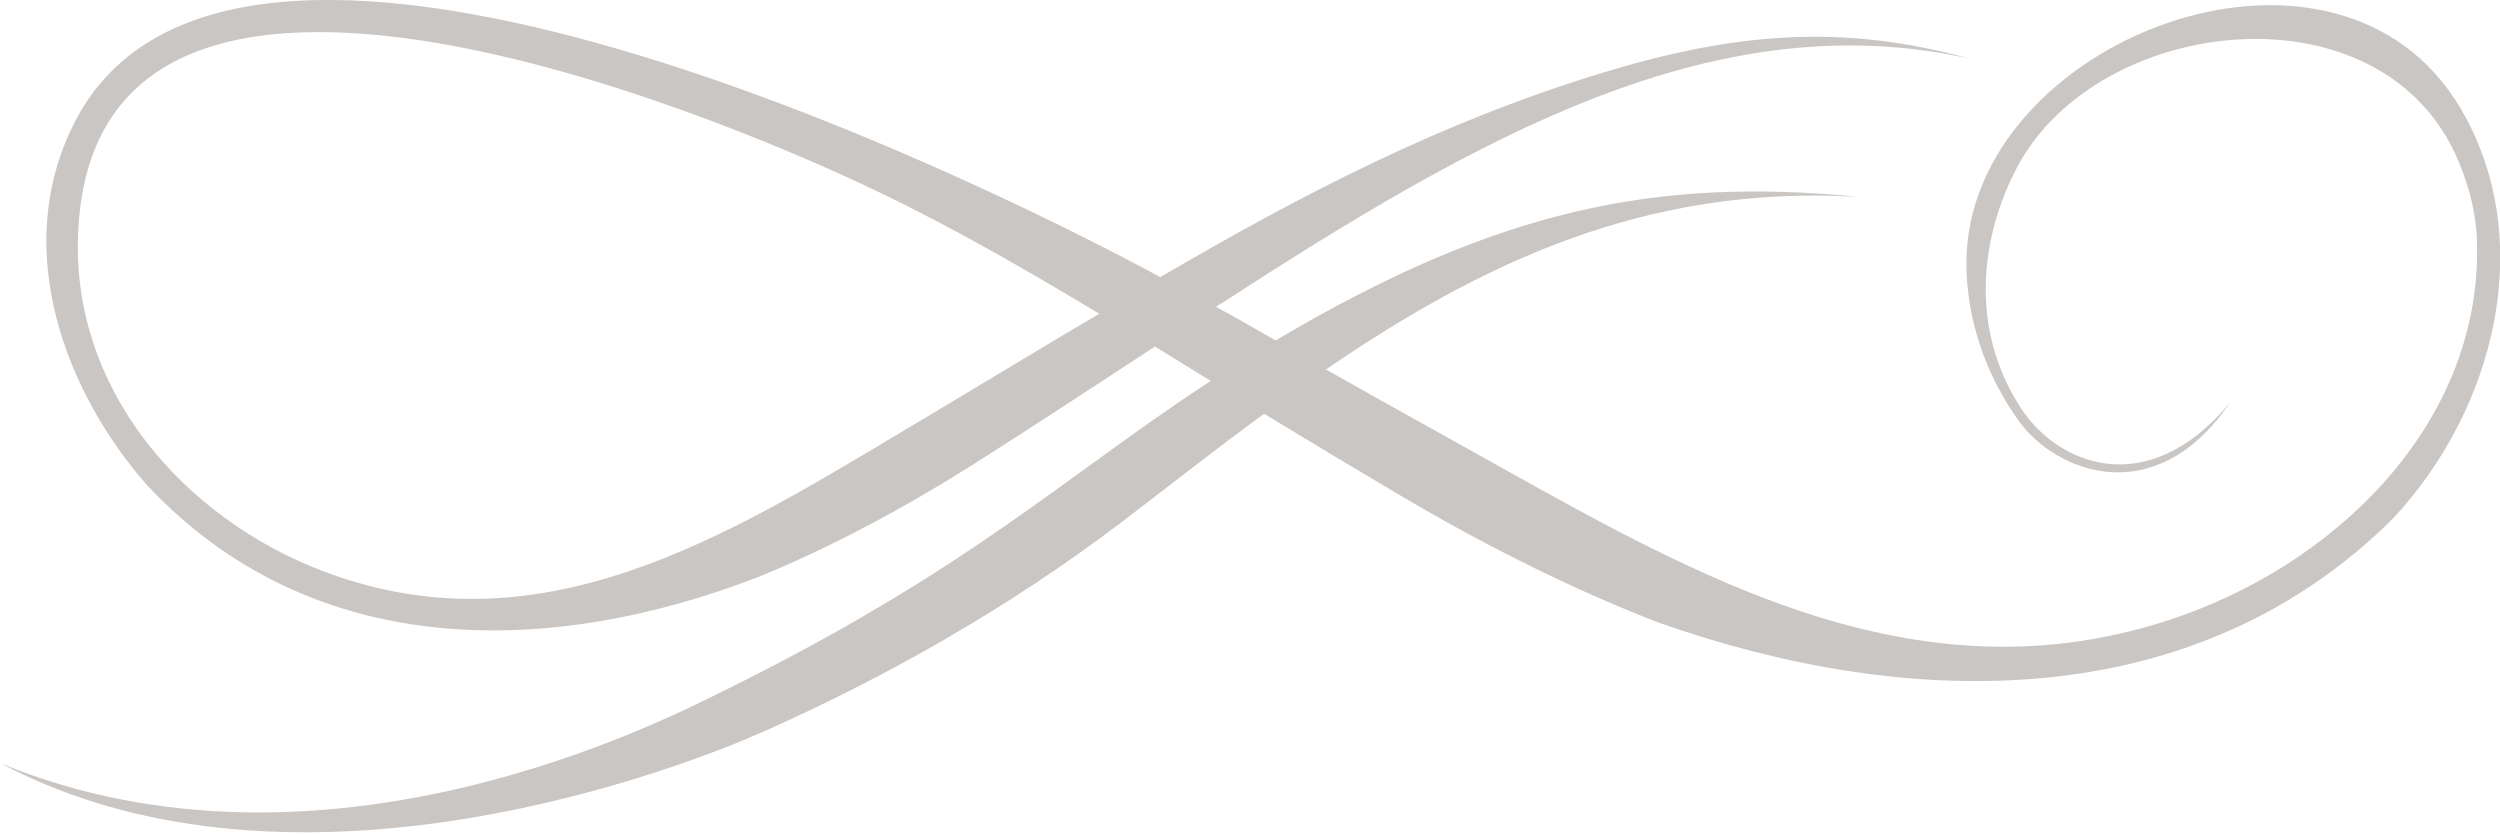
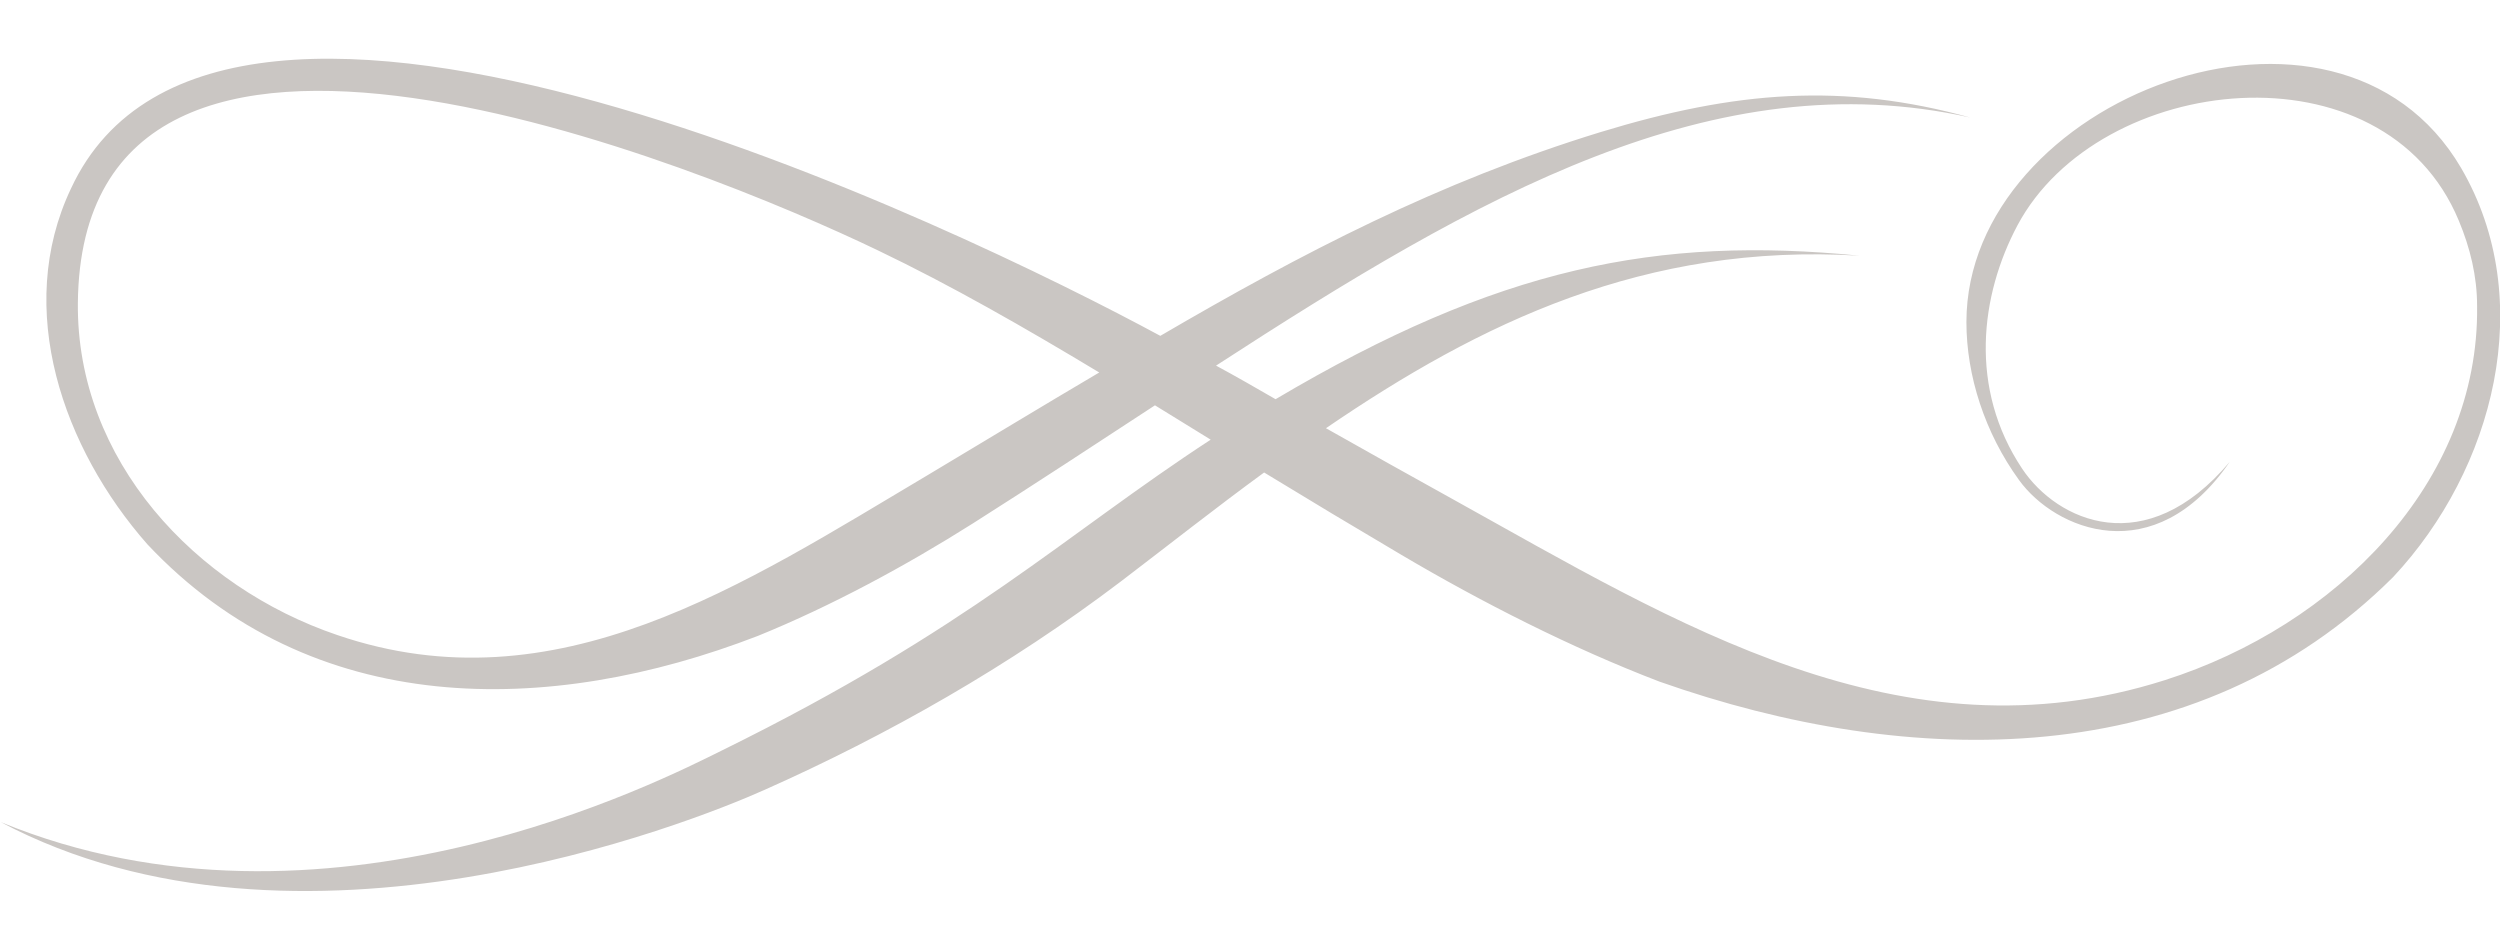
- <svg xmlns="http://www.w3.org/2000/svg" version="1.1" id="Layer_1" x="0px" y="0px" viewBox="0 0 327.5 109.2" style="enable-background:new 0 0 327.5 109.2;" xml:space="preserve">
+ <svg xmlns="http://www.w3.org/2000/svg" width="92" height="35" version="1.1" id="Layer_1" x="0px" y="0px" viewBox="0 0 327.5 109.2" style="enable-background:new 0 0 327.5 109.2;" xml:space="preserve">
  <style type="text/css">
	.st0{fill-rule:evenodd;clip-rule:evenodd;fill:#cac6c3;}
</style>
  <path class="st0" d="M243.6,25.8c-28.1-1.7-49.7,8.8-69.9,22.6c5.5,3.1,11,6.2,16.8,9.4c29,16.1,58.6,34.6,93.1,23.6  c22.3-7.1,41.2-25.8,40.9-49c0-3.9-0.9-7.6-2.4-11.2c-9.8-23.6-47.1-19.4-57.8,0.6c-4.9,9.2-6.4,21.4,0.6,31.9  c4.6,6.9,16.2,12.2,27.2-0.9c-9.9,14.4-22.9,8.9-27.6,2.4c-4.5-6.2-6.9-13.7-6.9-20.7c0-29.2,48.5-48,64.8-20.2  c10.1,17.3,4.3,39.5-8.9,53.6c-25.9,25.8-63.2,25.3-96.1,13.7c-11.5-4.4-23.3-10.4-33.8-16.6c-6.1-3.6-12.1-7.2-18-10.8  c-6.3,4.6-12.5,9.5-18.8,14.3c-14.5,11-30.5,20.1-46.7,27.3c-9.6,4.3-61.1,24.8-100,4.2c42.3,17.4,86.8-5.6,94.5-9.4  c32.5-16,44.7-28.1,64-40.7c-2.4-1.5-4.9-3-7.3-4.5c-7.8,5.1-15.7,10.3-23.9,15.5c-8.7,5.5-18.5,10.8-28.1,14.7  C71.9,86.2,40.9,86.6,19.3,63.6C8.3,51.1,1.8,32.8,9.3,17C28.8-25,126.1,22.3,152,36.3c18.5-10.8,36.5-20.2,57.7-26.7  c17.7-5.4,31.7-6.5,48.4-1.9c-33.5-7.5-64.6,10.3-98.8,32.5c2.6,1.4,5.2,2.9,7.8,4.4C196.3,27.3,217.1,23.2,243.6,25.8L243.6,25.8z   M10.2,32c-0.2,20.6,15.4,37.2,34,43.5c28.7,9.8,53.3-6.7,77.4-21c7.7-4.6,15.1-9.1,22.4-13.4c-9.8-5.9-19.4-11.4-29-16  C91.9,14,10.7-19.3,10.2,32z" />
</svg>
